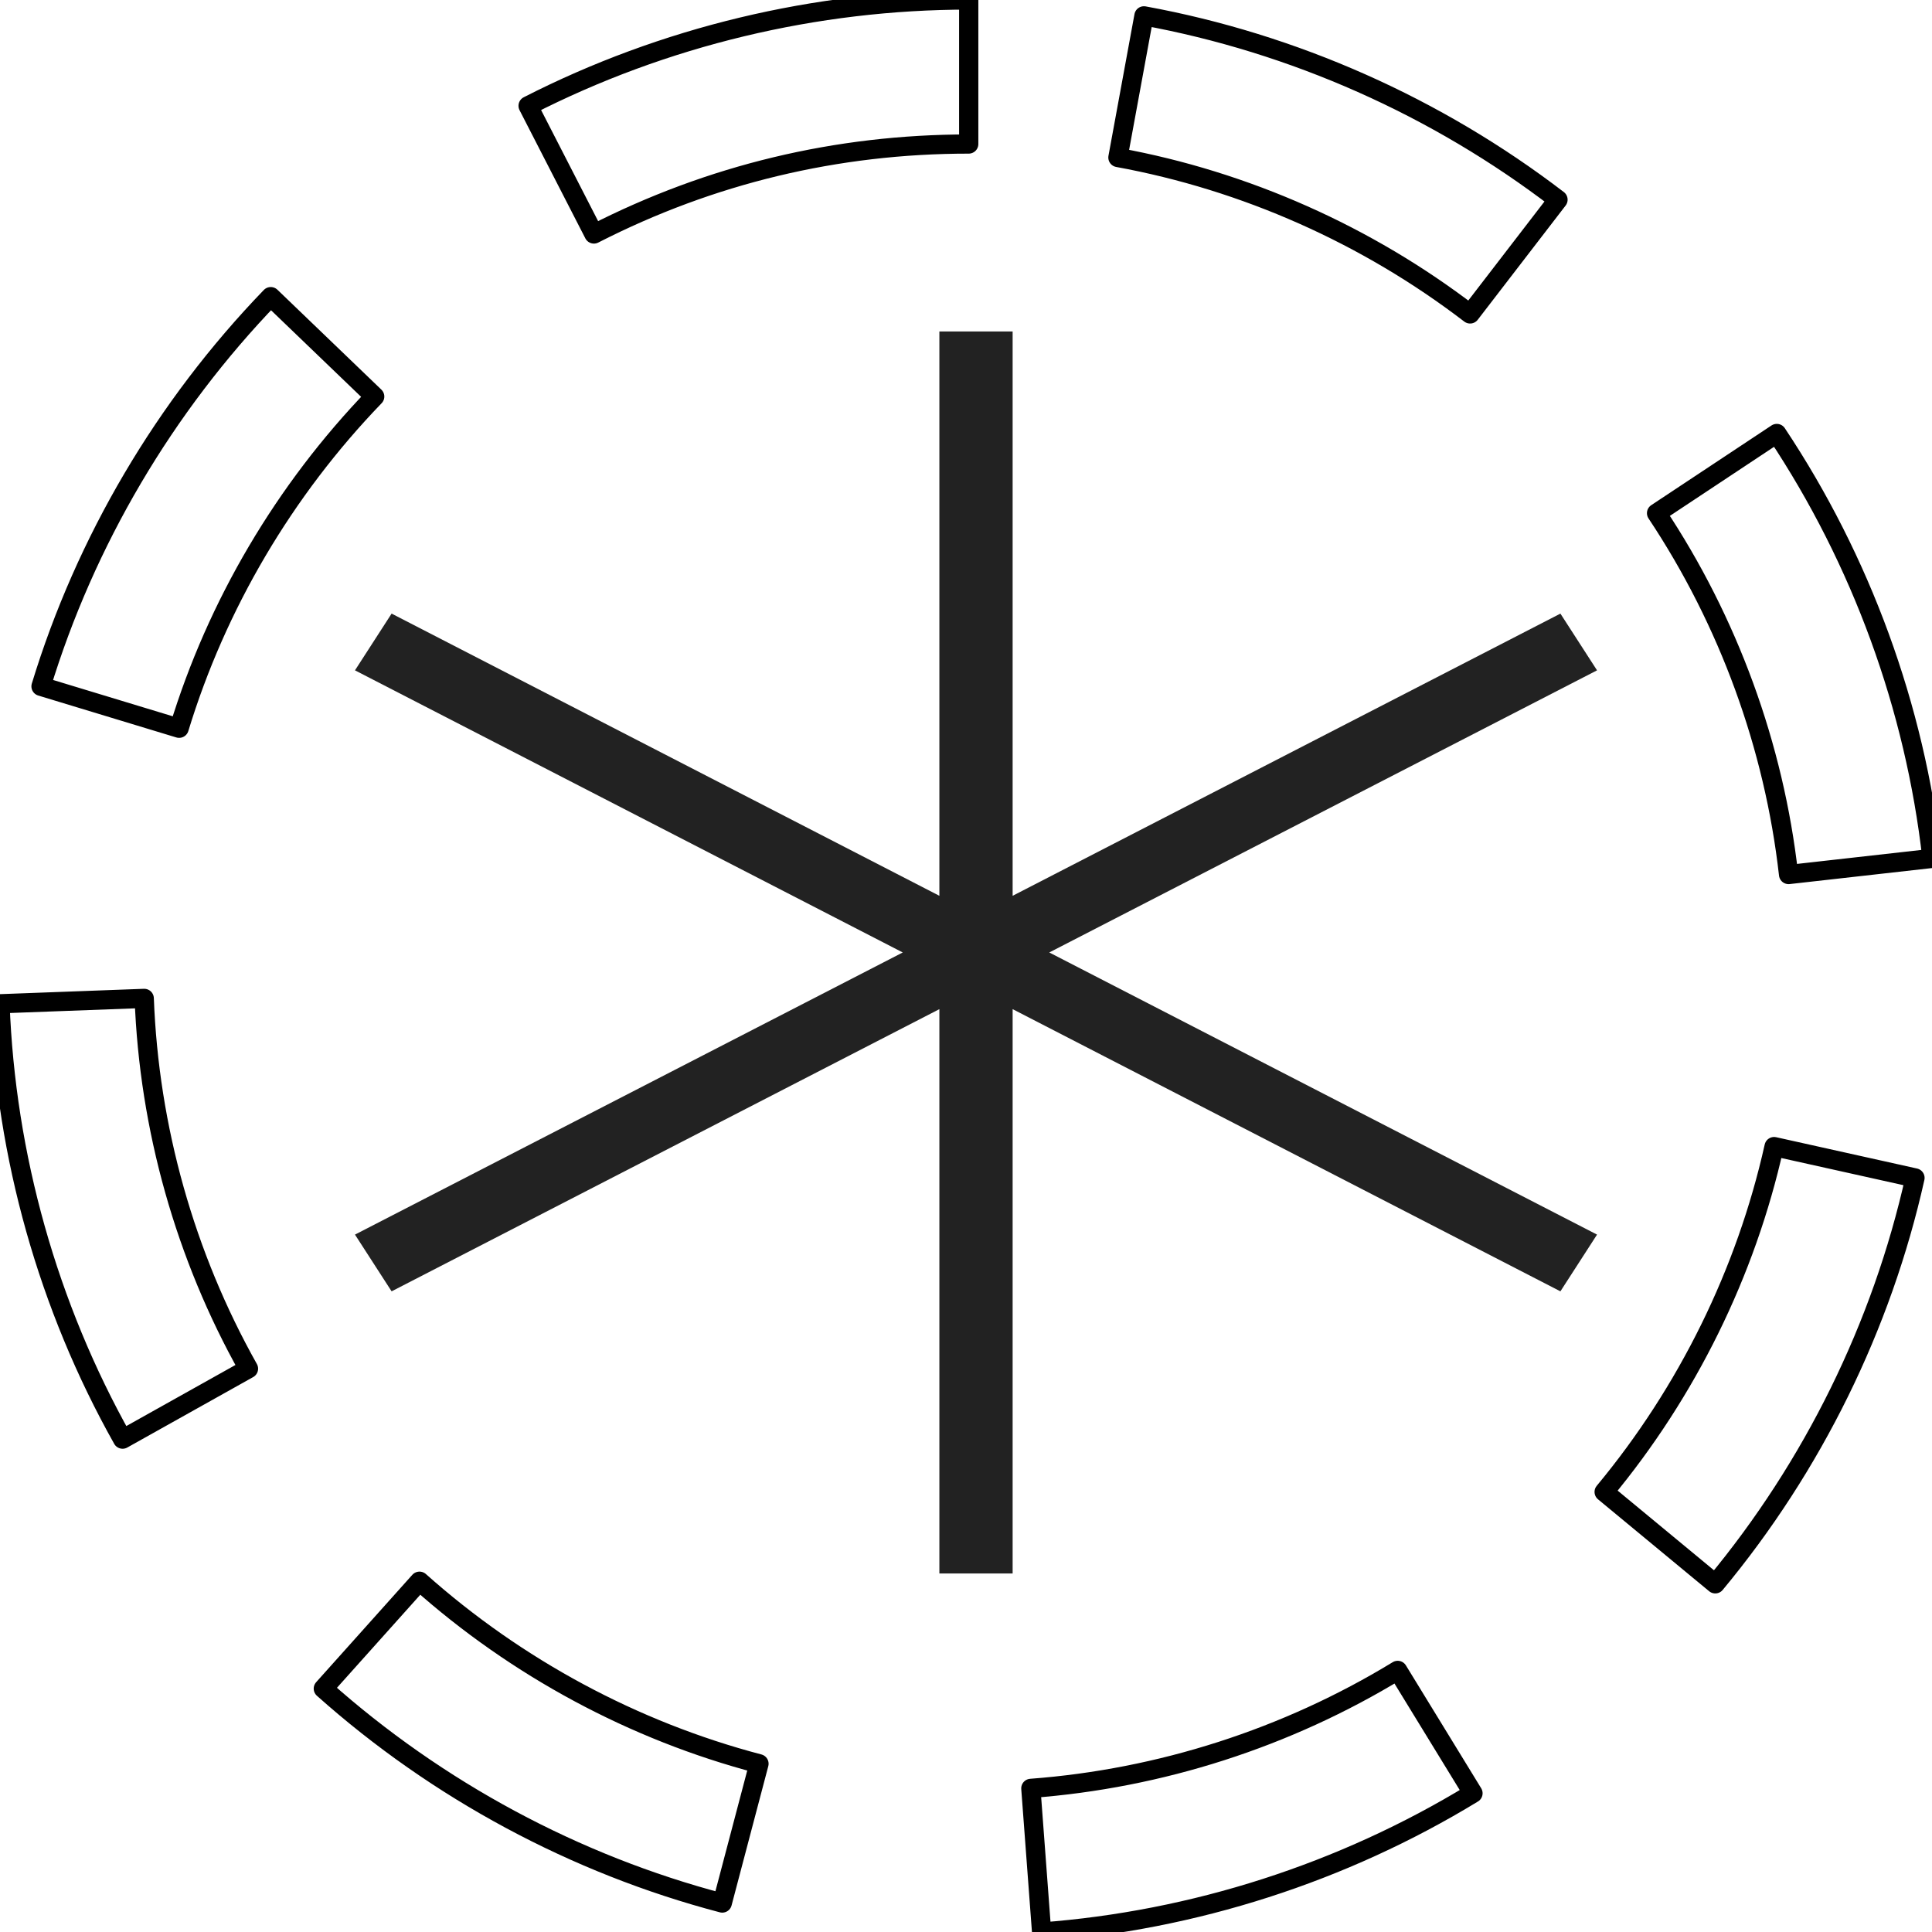
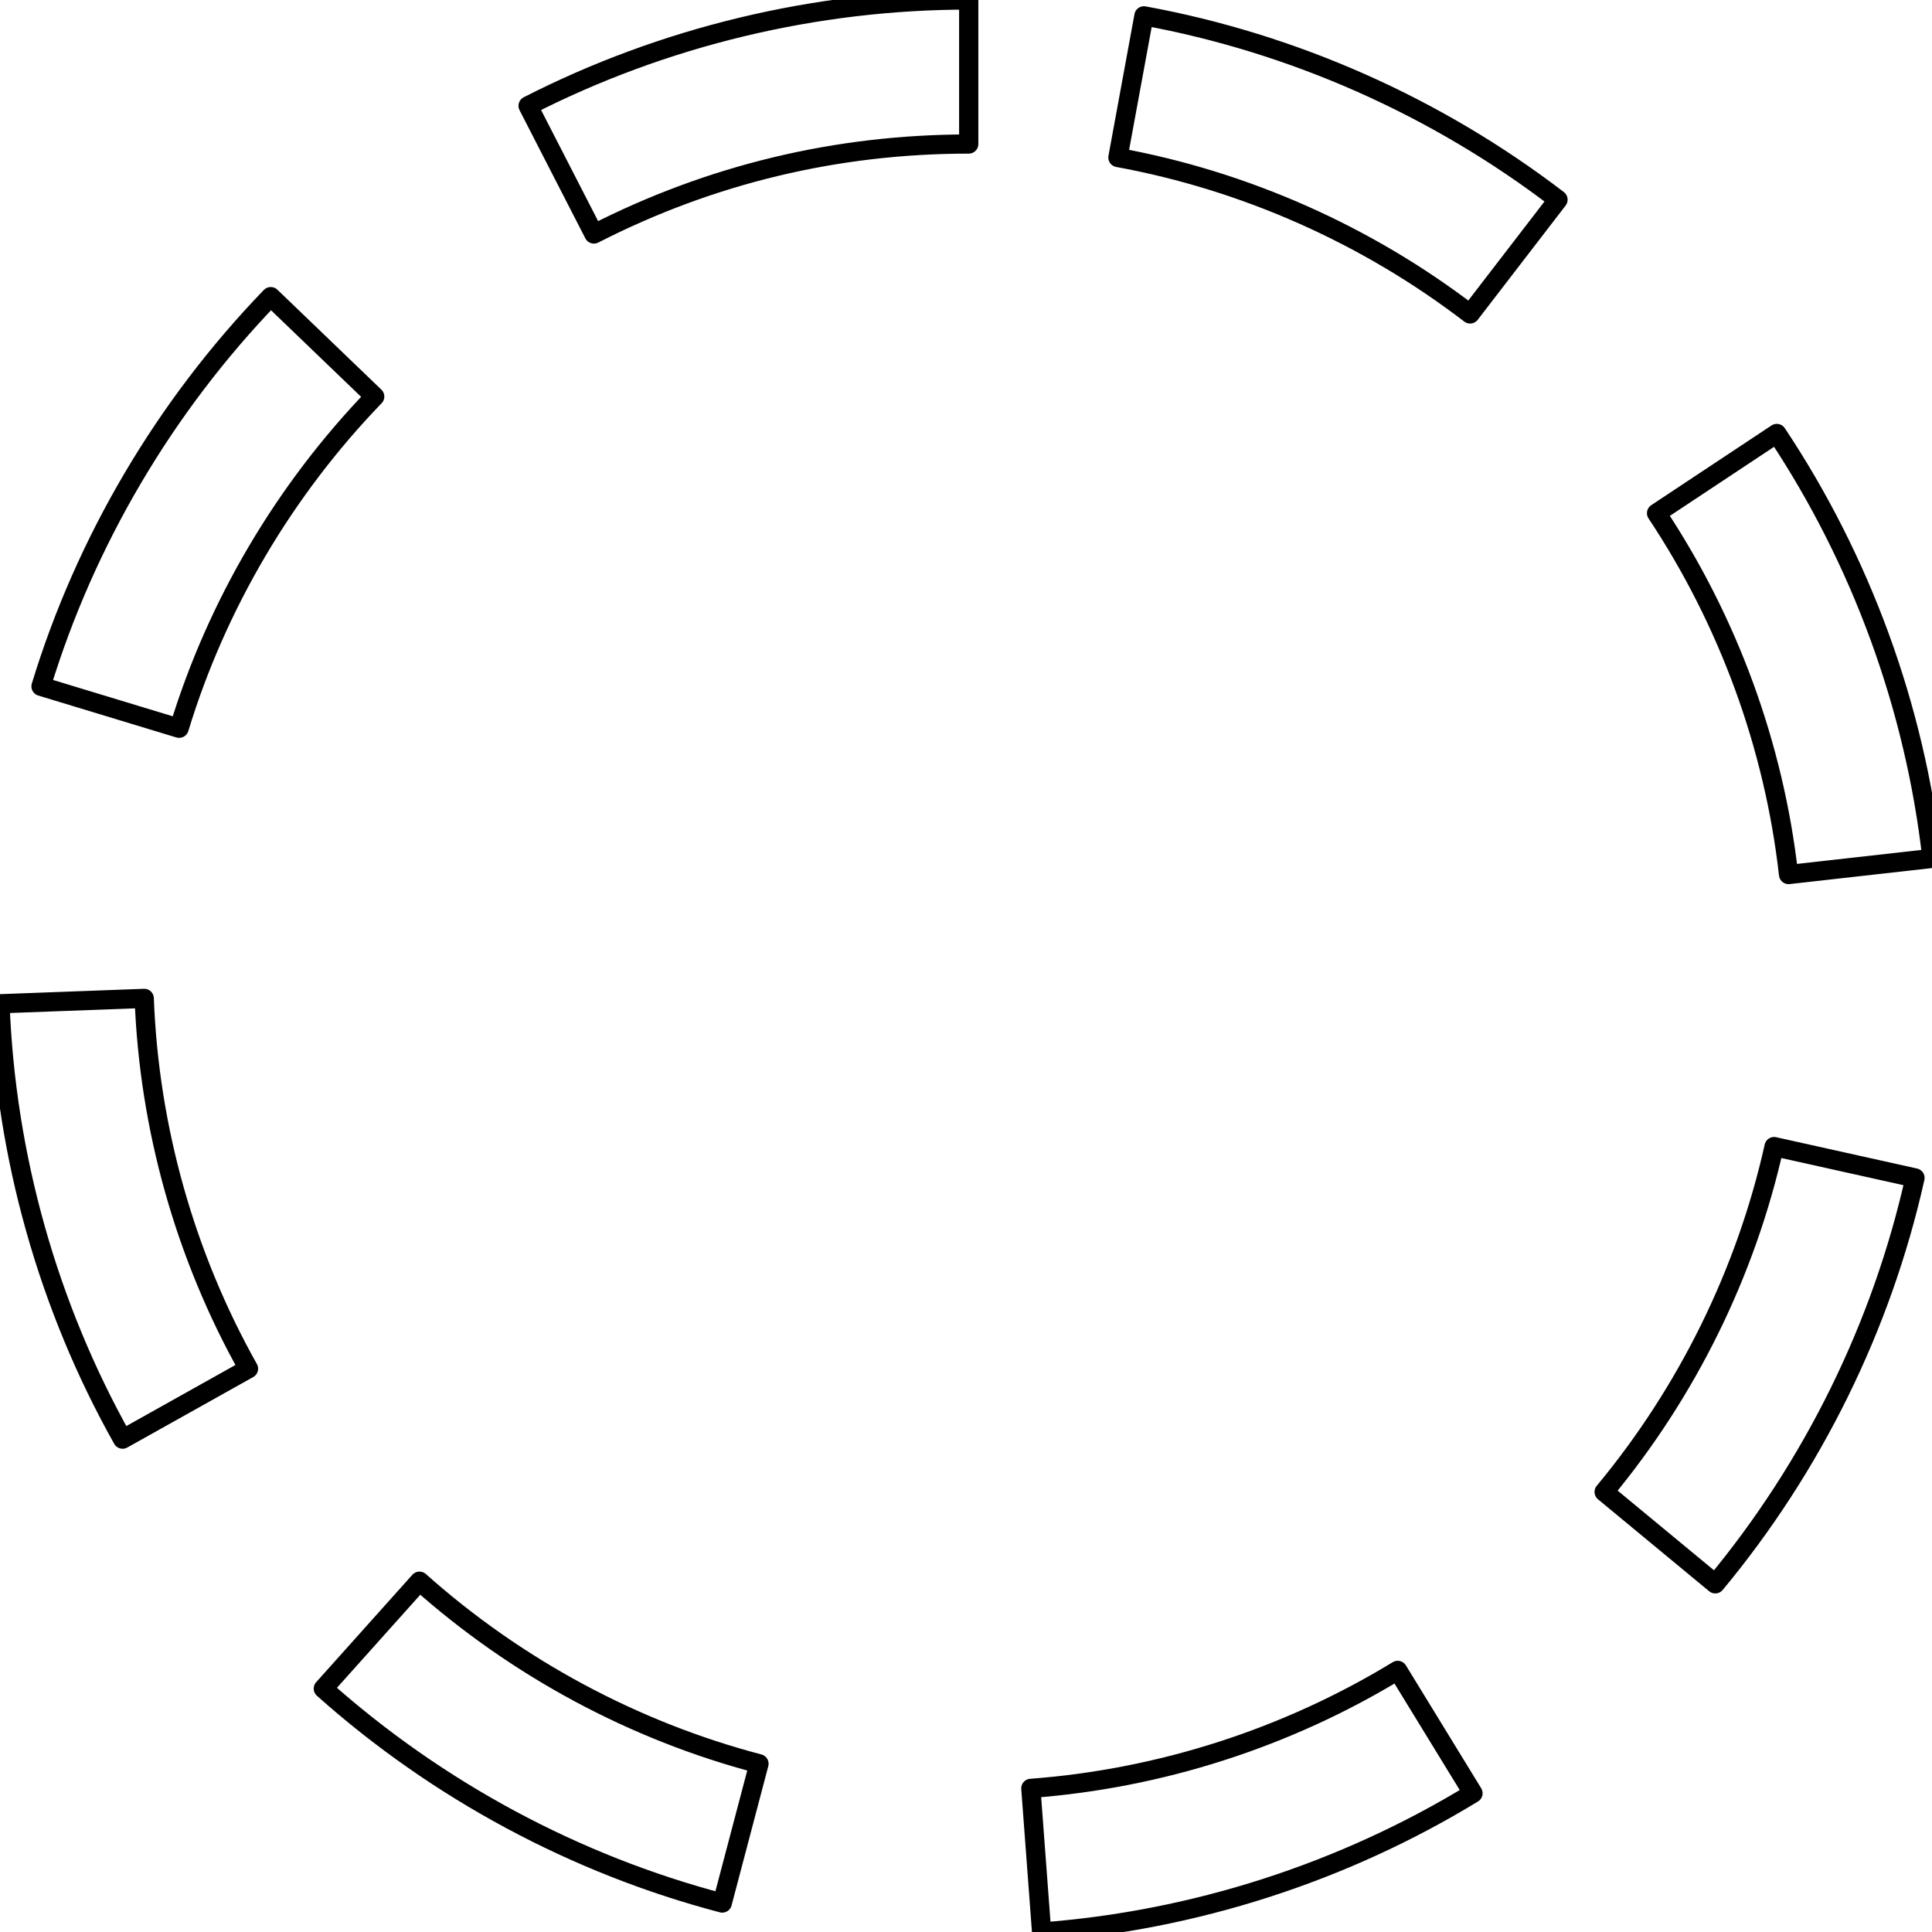
<svg xmlns="http://www.w3.org/2000/svg" viewBox="332.626 335.163 130 130" width="130px" height="130px">
  <g id="dashed-circle" transform="matrix(6.474555, 0, 0, 6.460912, 429.607, 432.0767)" style="">
    <path d="M166.926,155.377c8.633-10.416,14.741-22.853,17.662-35.965l14.641,3.262c-3.435,15.42-10.612,30.039-20.754,42.275 L166.926,155.377z M162.129,20.796c-12.603-9.675-27.482-16.296-43.03-19.146l-2.705,14.754c13.219,2.424,25.876,8.057,36.6,16.291 L162.129,20.796z M4.476,71.48l14.351,4.365C22.735,62.992,29.764,51.047,39.153,41.3L28.35,30.894 C17.326,42.338,9.07,56.373,4.476,71.48z M33.814,175.861c11.849,10.591,26.185,18.314,41.459,22.332l3.817-14.506 c-12.992-3.419-25.192-9.992-35.281-19.01L33.814,175.861z M12.953,149.881l13.083-7.338c-6.587-11.744-10.334-25.08-10.835-38.564 l-14.989,0.559C0.801,120.389,5.207,136.068,12.953,149.881z M61.936,24.369C74.073,18.152,87.179,15,100.888,15V0 C85.005,0,69.171,3.811,55.097,11.019L61.936,24.369z M200.998,89.399c-1.771-15.729-7.349-31.032-16.13-44.254l-12.495,8.299 c7.469,11.247,12.213,24.261,13.72,37.635L200.998,89.399z M108.462,201.21c15.8-1.181,31.303-6.177,44.832-14.448l-7.824-12.797 c-11.506,7.033-24.689,11.282-38.125,12.286L108.462,201.21z" transform="scale(0.1) translate(-150, -150)" style="fill: none; stroke: #000000; stroke-width: 2; stroke-linecap: round; stroke-linejoin: round;" />
  </g>
-   <g id="asterisk" transform="matrix(9.859118, 0, 0, 8.796993, 282.4546, 291.4895)" style="">
-     <path d="M 9 1 L 9 9.633 L 1.523 5.316 L 1.023 6.184 L 8.5 10.5 L 1.023 14.816 L 1.523 15.684 L 9 11.367 L 9 20 L 10 20 L 10 11.367 L 17.477 15.684 L 17.977 14.816 L 10.5 10.5 L 17.977 6.184 L 17.477 5.316 L 10 9.633 L 10 1 L 9 1 z" transform="translate(7, 7) scale(0.5)" style="fill: #222222; fill-opacity: 1; stroke-width: 0;" />
-   </g>
</svg>
